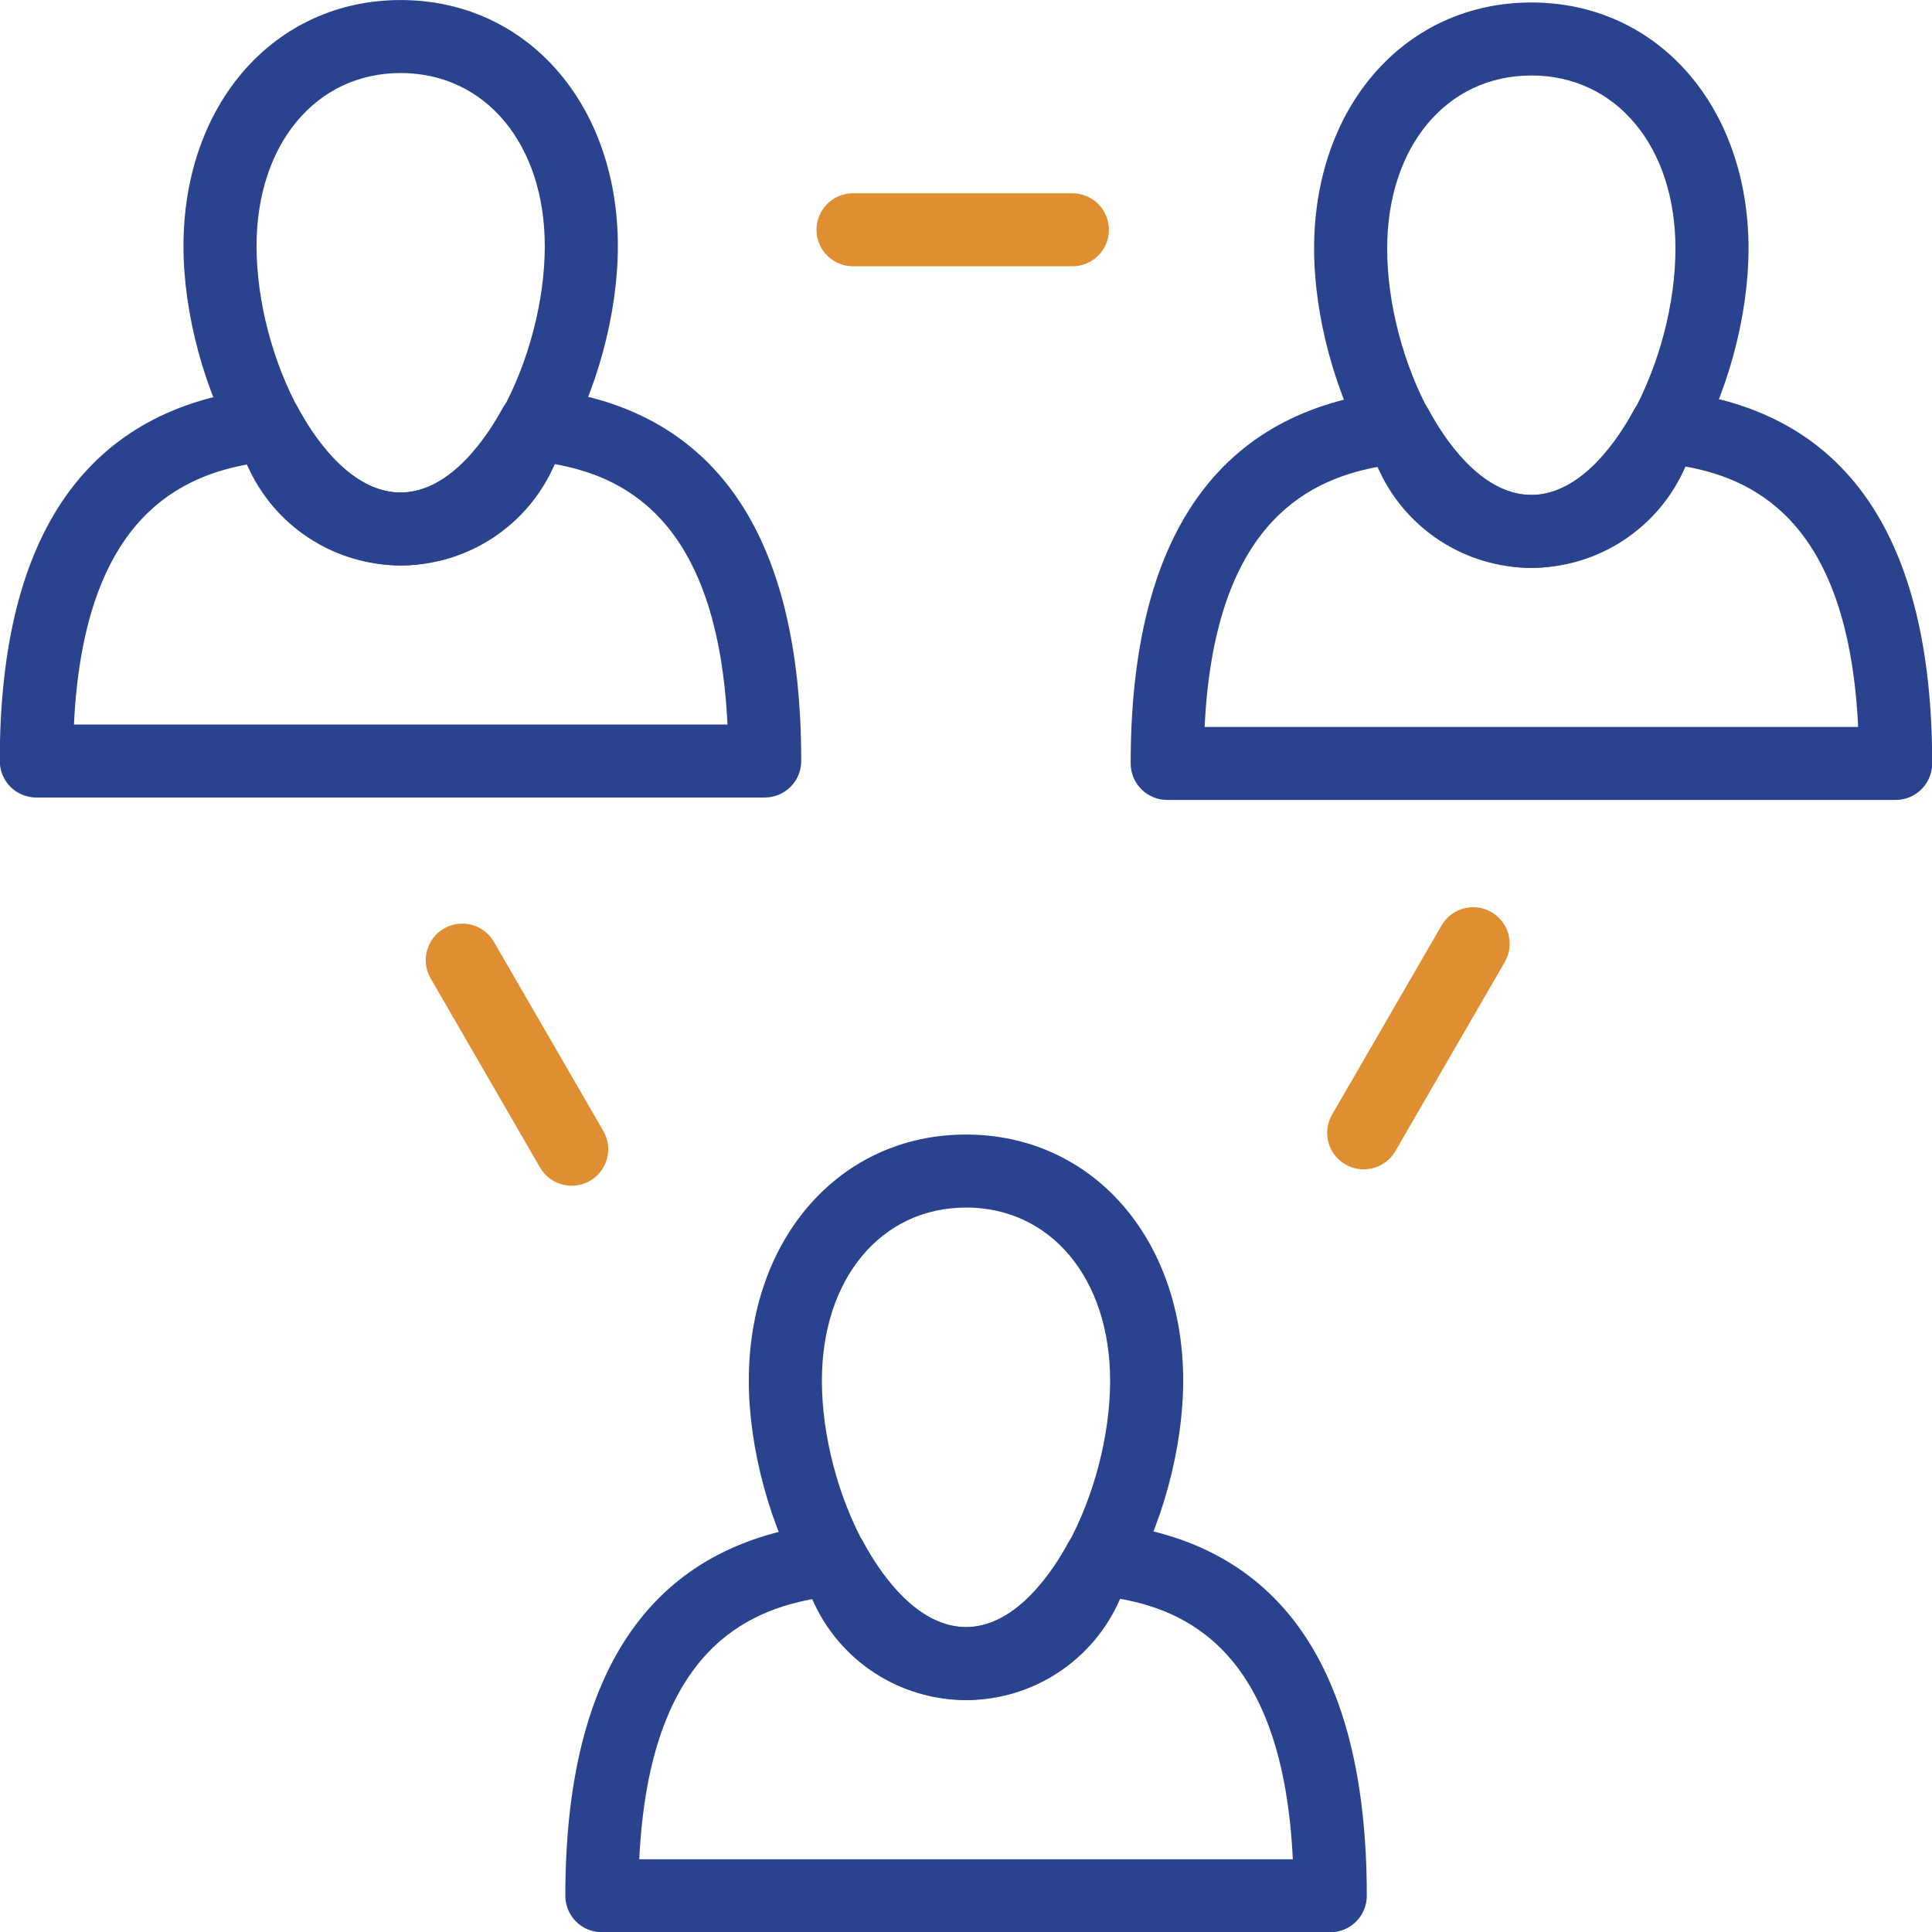
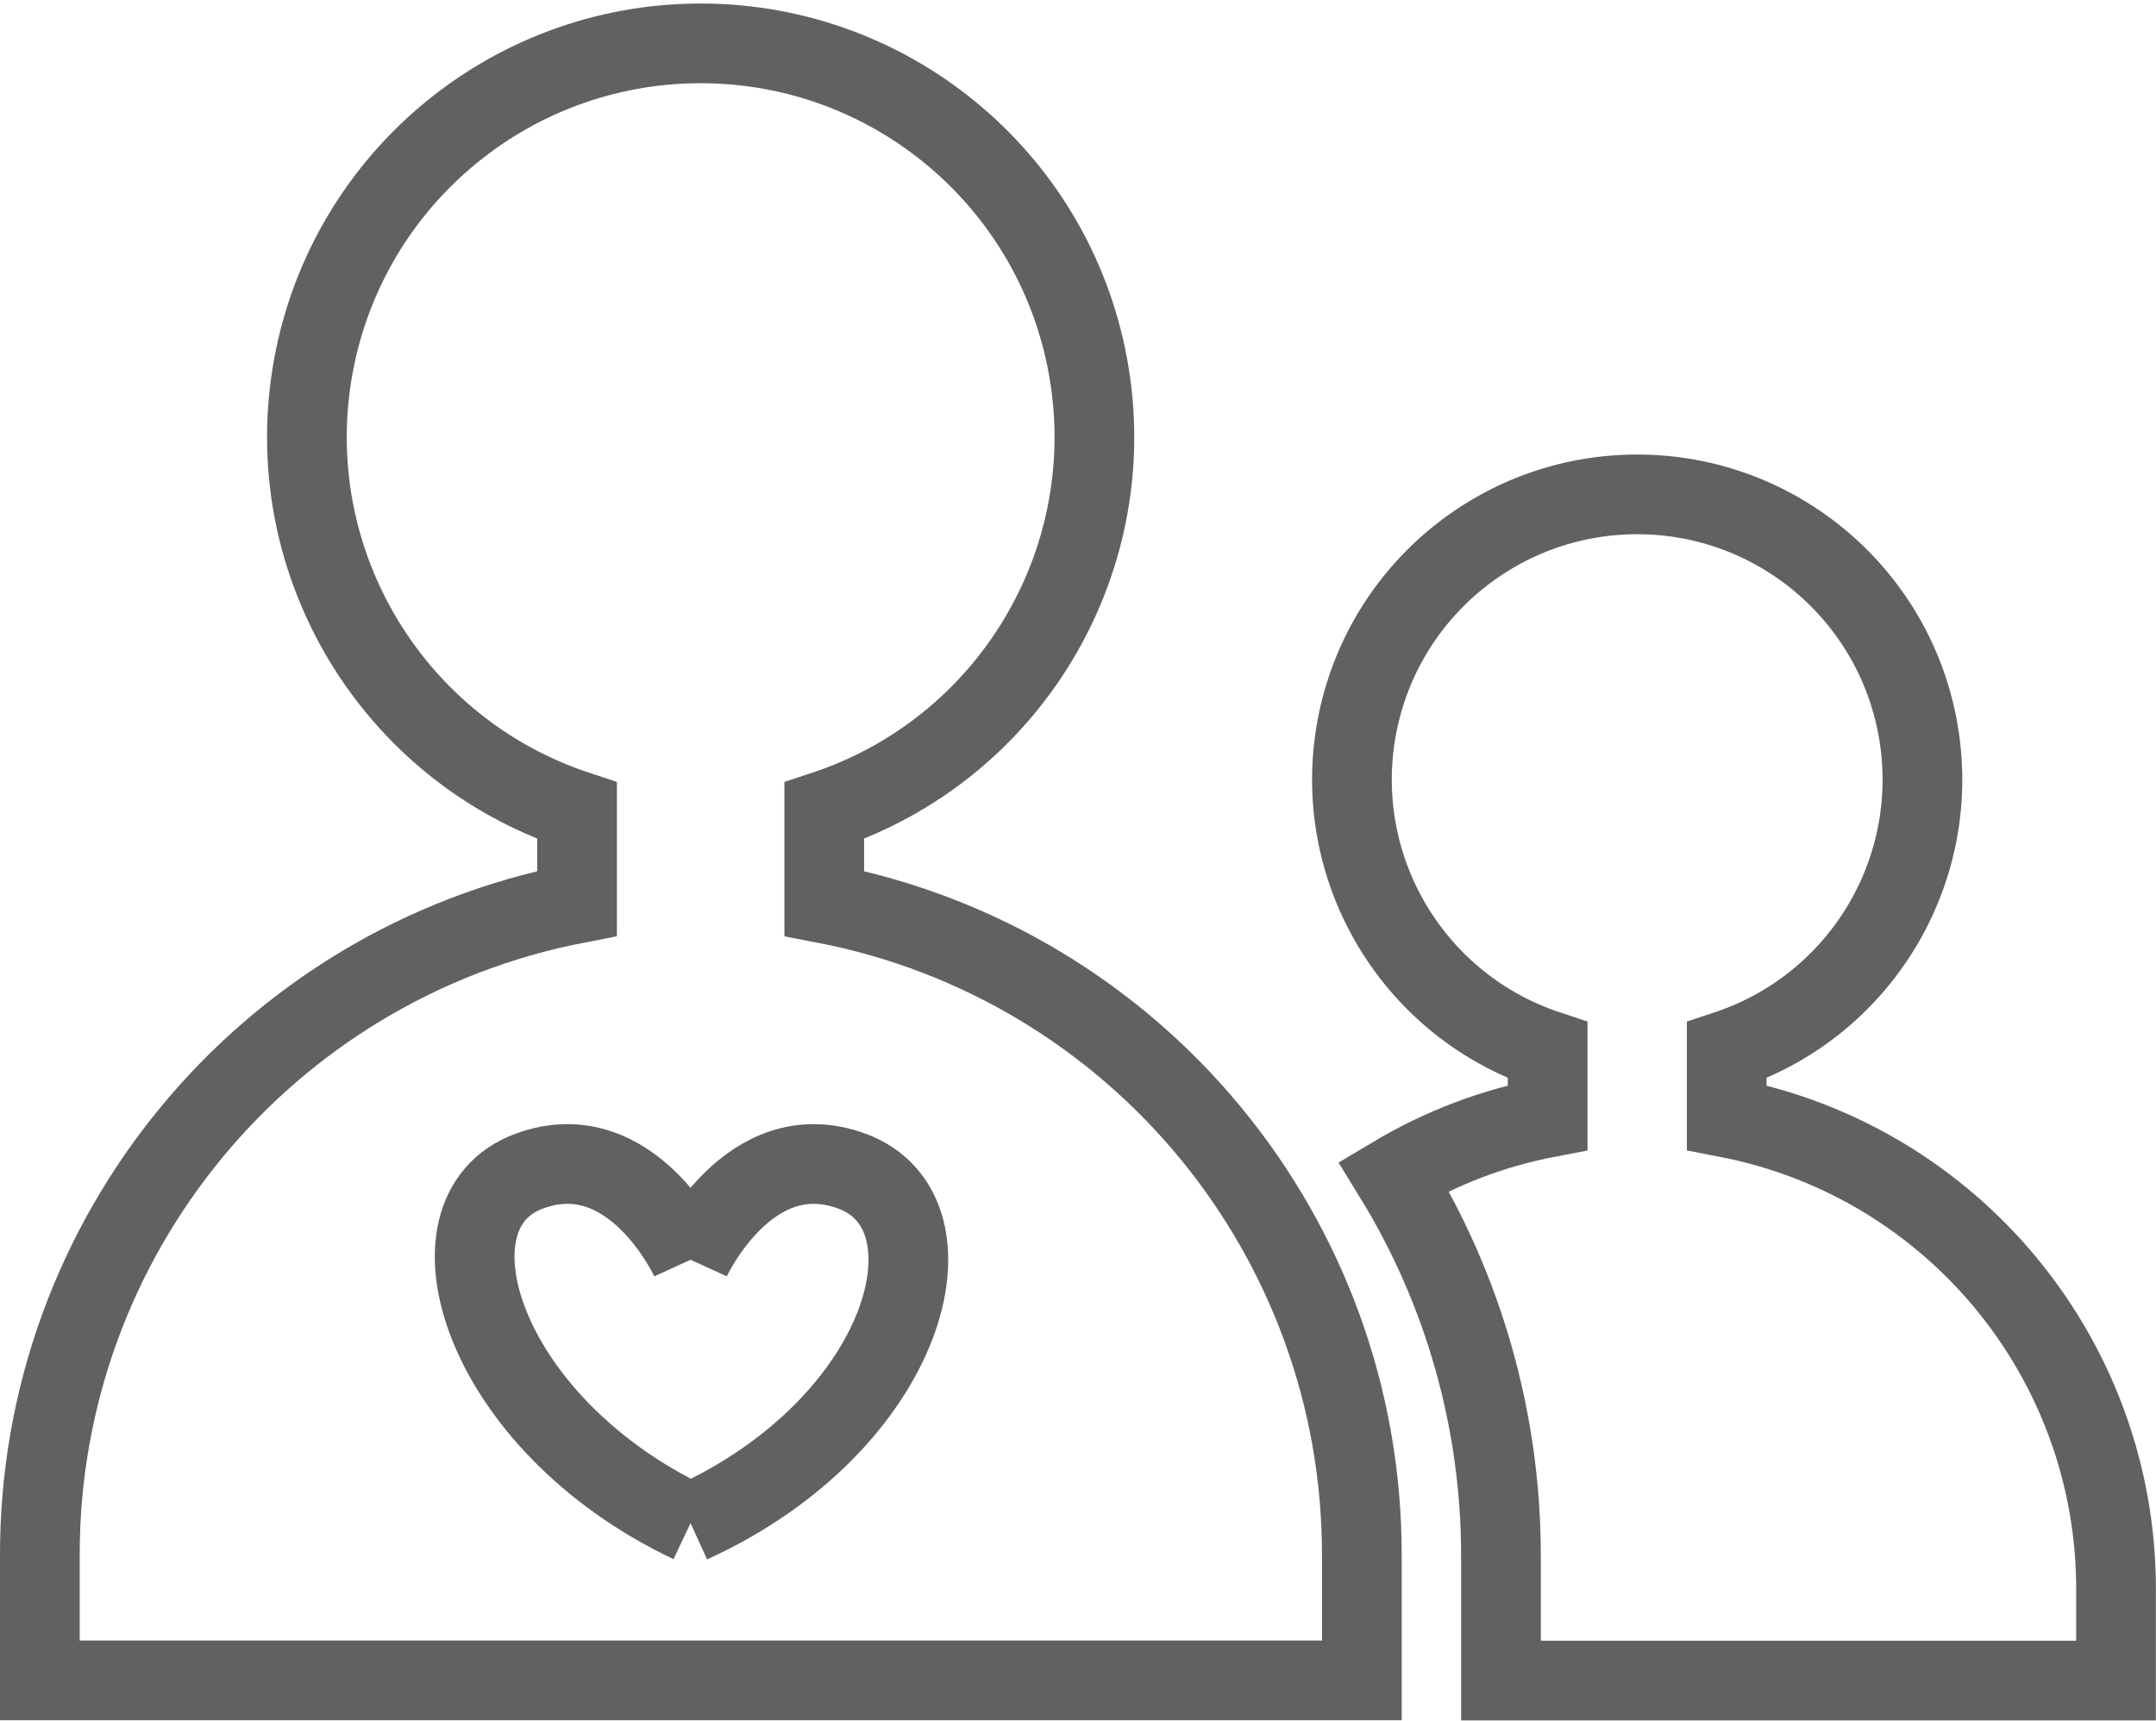
- <svg xmlns="http://www.w3.org/2000/svg" width="40.5" height="40.5" viewBox="0 0 40.5 40.5">
-   <g id="그룹_145" data-name="그룹 145" transform="translate(-116.139 -115.995)">
-     <g id="그룹_134" data-name="그룹 134">
-       <g id="그룹_132" data-name="그룹 132">
-         <path id="패스_367" data-name="패스 367" d="M132.171,132.713H116.9a.765.765,0,0,1-.766-.765c0-4.779,1.848-7.407,5.491-7.808a.77.77,0,0,1,.759.4c.287.536,1.072,1.78,2.148,1.78s1.862-1.246,2.149-1.78a.826.826,0,0,1,.8-.4c3.619.392,5.454,3.019,5.454,7.809A.765.765,0,0,1,132.171,132.713Zm-14.482-1.53h13.7c-.2-4.159-2.035-5.176-3.62-5.459a3.516,3.516,0,0,1-6.454.008C119.72,126.027,117.888,127.061,117.689,131.183Z" fill="#2a438e" />
+ <svg xmlns="http://www.w3.org/2000/svg" width="44.197" height="35.271" viewBox="0 0 44.197 35.271">
+   <g id="link-6" transform="translate(-876.669 -731.078)">
+     <g id="Vector_Smart_Object" data-name="Vector Smart Object" transform="translate(643.766 561.679)">
+       <g id="그룹_99" data-name="그룹 99">
+         <path id="패스_281" data-name="패스 281" d="M249.8,187.922v-1.9a8.071,8.071,0,1,0-5.068,0v1.9A13.594,13.594,0,0,0,233.72,201.29v2.563h27.1V201.29A13.594,13.594,0,0,0,249.8,187.922Z" fill="none" stroke="#616161" stroke-miterlimit="10" stroke-width="1.634" />
+         <path id="패스_282" data-name="패스 282" d="M268.3,192.313v-1.379a5.847,5.847,0,1,0-3.671,0v1.379a9.724,9.724,0,0,0-3.157,1.2,14.84,14.84,0,0,1,2.2,7.781v2.563h12.609V202A9.846,9.846,0,0,0,268.3,192.313Z" fill="none" stroke="#616161" stroke-miterlimit="10" stroke-width="1.634" />
      </g>
-       <g id="그룹_133" data-name="그룹 133">
-         <path id="패스_368" data-name="패스 368" d="M124.538,127.849c-2.821,0-4.553-3.9-4.553-6.694,0-2.989,1.915-5.159,4.553-5.159s4.553,2.17,4.553,5.159C129.091,123.949,127.359,127.849,124.538,127.849Zm0-10.323c-1.778,0-3.021,1.493-3.021,3.629,0,2.324,1.394,5.164,3.021,5.164s3.021-2.84,3.021-5.164C127.559,119.018,126.317,117.526,124.538,117.526Z" fill="#2a438e" />
-       </g>
-     </g>
-     <g id="그룹_137" data-name="그룹 137">
-       <g id="그룹_135" data-name="그룹 135">
-         <path id="패스_369" data-name="패스 369" d="M155.873,132.764H140.607a.766.766,0,0,1-.766-.765c0-4.78,1.848-7.407,5.492-7.808a.769.769,0,0,1,.758.4c.287.535,1.072,1.779,2.149,1.779s1.862-1.245,2.149-1.78a.821.821,0,0,1,.8-.4c3.619.392,5.454,3.019,5.454,7.809A.766.766,0,0,1,155.873,132.764Zm-14.482-1.53h13.7c-.2-4.159-2.035-5.176-3.62-5.459a3.517,3.517,0,0,1-6.455.008C143.422,126.078,141.591,127.111,141.391,131.234Z" fill="#2a438e" />
-       </g>
-       <g id="그룹_136" data-name="그룹 136">
-         <path id="패스_370" data-name="패스 370" d="M148.24,127.9c-2.822,0-4.554-3.9-4.554-6.694,0-2.989,1.915-5.159,4.554-5.159s4.553,2.17,4.553,5.159C152.794,124,151.061,127.9,148.24,127.9Zm0-10.322c-1.779,0-3.022,1.492-3.022,3.629,0,2.324,1.395,5.164,3.022,5.164s3.021-2.839,3.021-5.164C151.262,119.069,150.019,117.577,148.24,117.577Z" fill="#2a438e" />
-       </g>
-     </g>
-     <g id="그룹_140" data-name="그룹 140">
-       <g id="그룹_138" data-name="그룹 138">
-         <path id="패스_371" data-name="패스 371" d="M144.022,156.5H128.756a.765.765,0,0,1-.766-.765c0-4.78,1.847-7.407,5.491-7.808a.77.77,0,0,1,.759.4c.287.535,1.071,1.779,2.148,1.779s1.862-1.246,2.149-1.78a.822.822,0,0,1,.8-.4c3.619.392,5.454,3.02,5.454,7.81A.765.765,0,0,1,144.022,156.5Zm-14.482-1.53h13.7c-.2-4.16-2.034-5.176-3.62-5.46a3.516,3.516,0,0,1-6.454.008C131.572,149.81,129.74,150.843,129.54,154.966Z" fill="#2a438e" />
-       </g>
-       <g id="그룹_139" data-name="그룹 139">
-         <path id="패스_372" data-name="패스 372" d="M136.389,151.631c-2.822,0-4.553-3.9-4.553-6.694,0-2.989,1.915-5.159,4.553-5.159s4.553,2.17,4.553,5.159C140.942,147.732,139.211,151.631,136.389,151.631Zm0-10.322c-1.779,0-3.021,1.492-3.021,3.629,0,2.324,1.394,5.164,3.021,5.164s3.021-2.839,3.021-5.164C139.41,142.8,138.168,141.308,136.389,141.308Z" fill="#2a438e" />
-       </g>
-     </g>
-     <g id="그룹_144" data-name="그룹 144">
-       <g id="그룹_141" data-name="그룹 141">
-         <path id="패스_373" data-name="패스 373" d="M138.62,121.577h-4.6a.765.765,0,1,1,0-1.53h4.6a.765.765,0,1,1,0,1.53Z" fill="#e08e32" />
-       </g>
-       <g id="그룹_142" data-name="그룹 142">
-         <path id="패스_374" data-name="패스 374" d="M128.123,140.851a.766.766,0,0,1-.664-.383l-2.3-3.976a.766.766,0,0,1,1.327-.765l2.3,3.976a.765.765,0,0,1-.662,1.148Z" fill="#e08e32" />
-       </g>
-       <g id="그룹_143" data-name="그룹 143">
-         <path id="패스_375" data-name="패스 375" d="M144.726,140.507a.764.764,0,0,1-.662-1.148l2.3-3.975a.766.766,0,0,1,1.327.765l-2.3,3.975A.765.765,0,0,1,144.726,140.507Z" fill="#e08e32" />
+       <g id="그룹_100" data-name="그룹 100">
+         <path id="패스_283" data-name="패스 283" d="M247.059,195.229s-1.189-2.6-3.308-1.817c-2.29.841-1,5.175,3.308,7.217" fill="none" stroke="#616161" stroke-miterlimit="10" stroke-width="1.634" />
+         <path id="패스_284" data-name="패스 284" d="M247.059,195.229s1.189-2.6,3.309-1.817c2.29.841,1.173,5.175-3.309,7.217" fill="none" stroke="#616161" stroke-miterlimit="10" stroke-width="1.634" />
      </g>
    </g>
  </g>
</svg>
